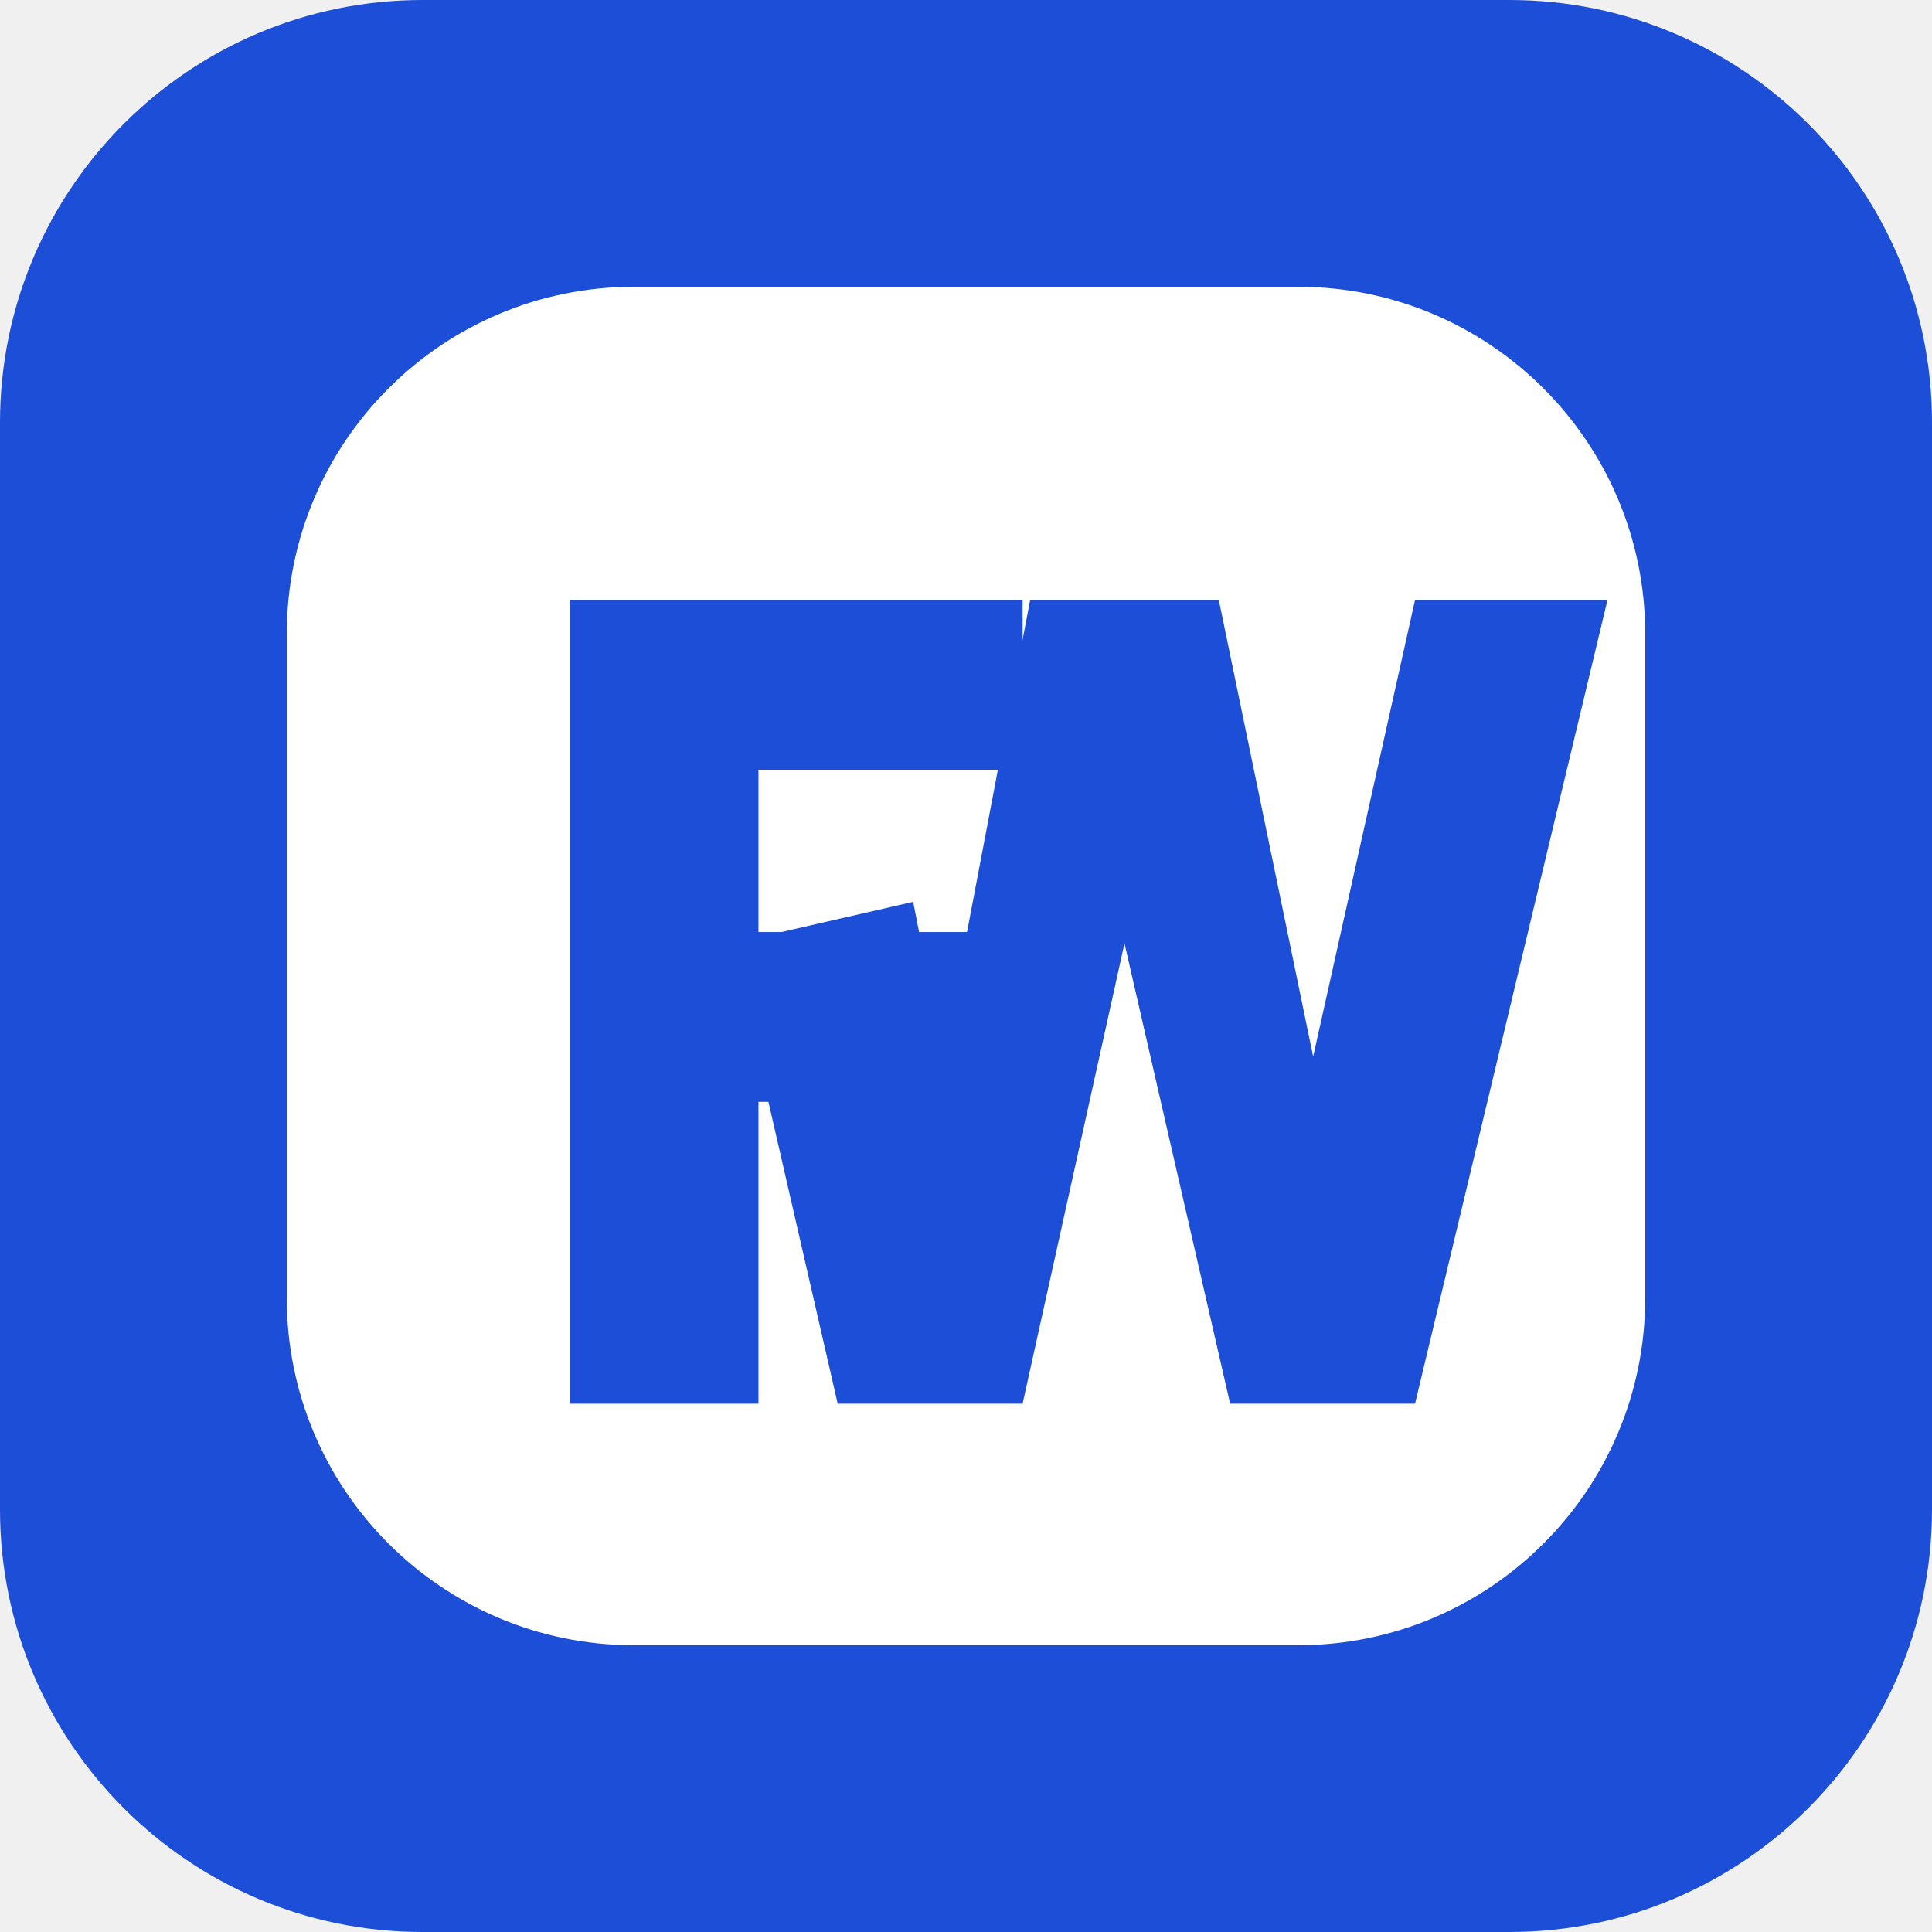
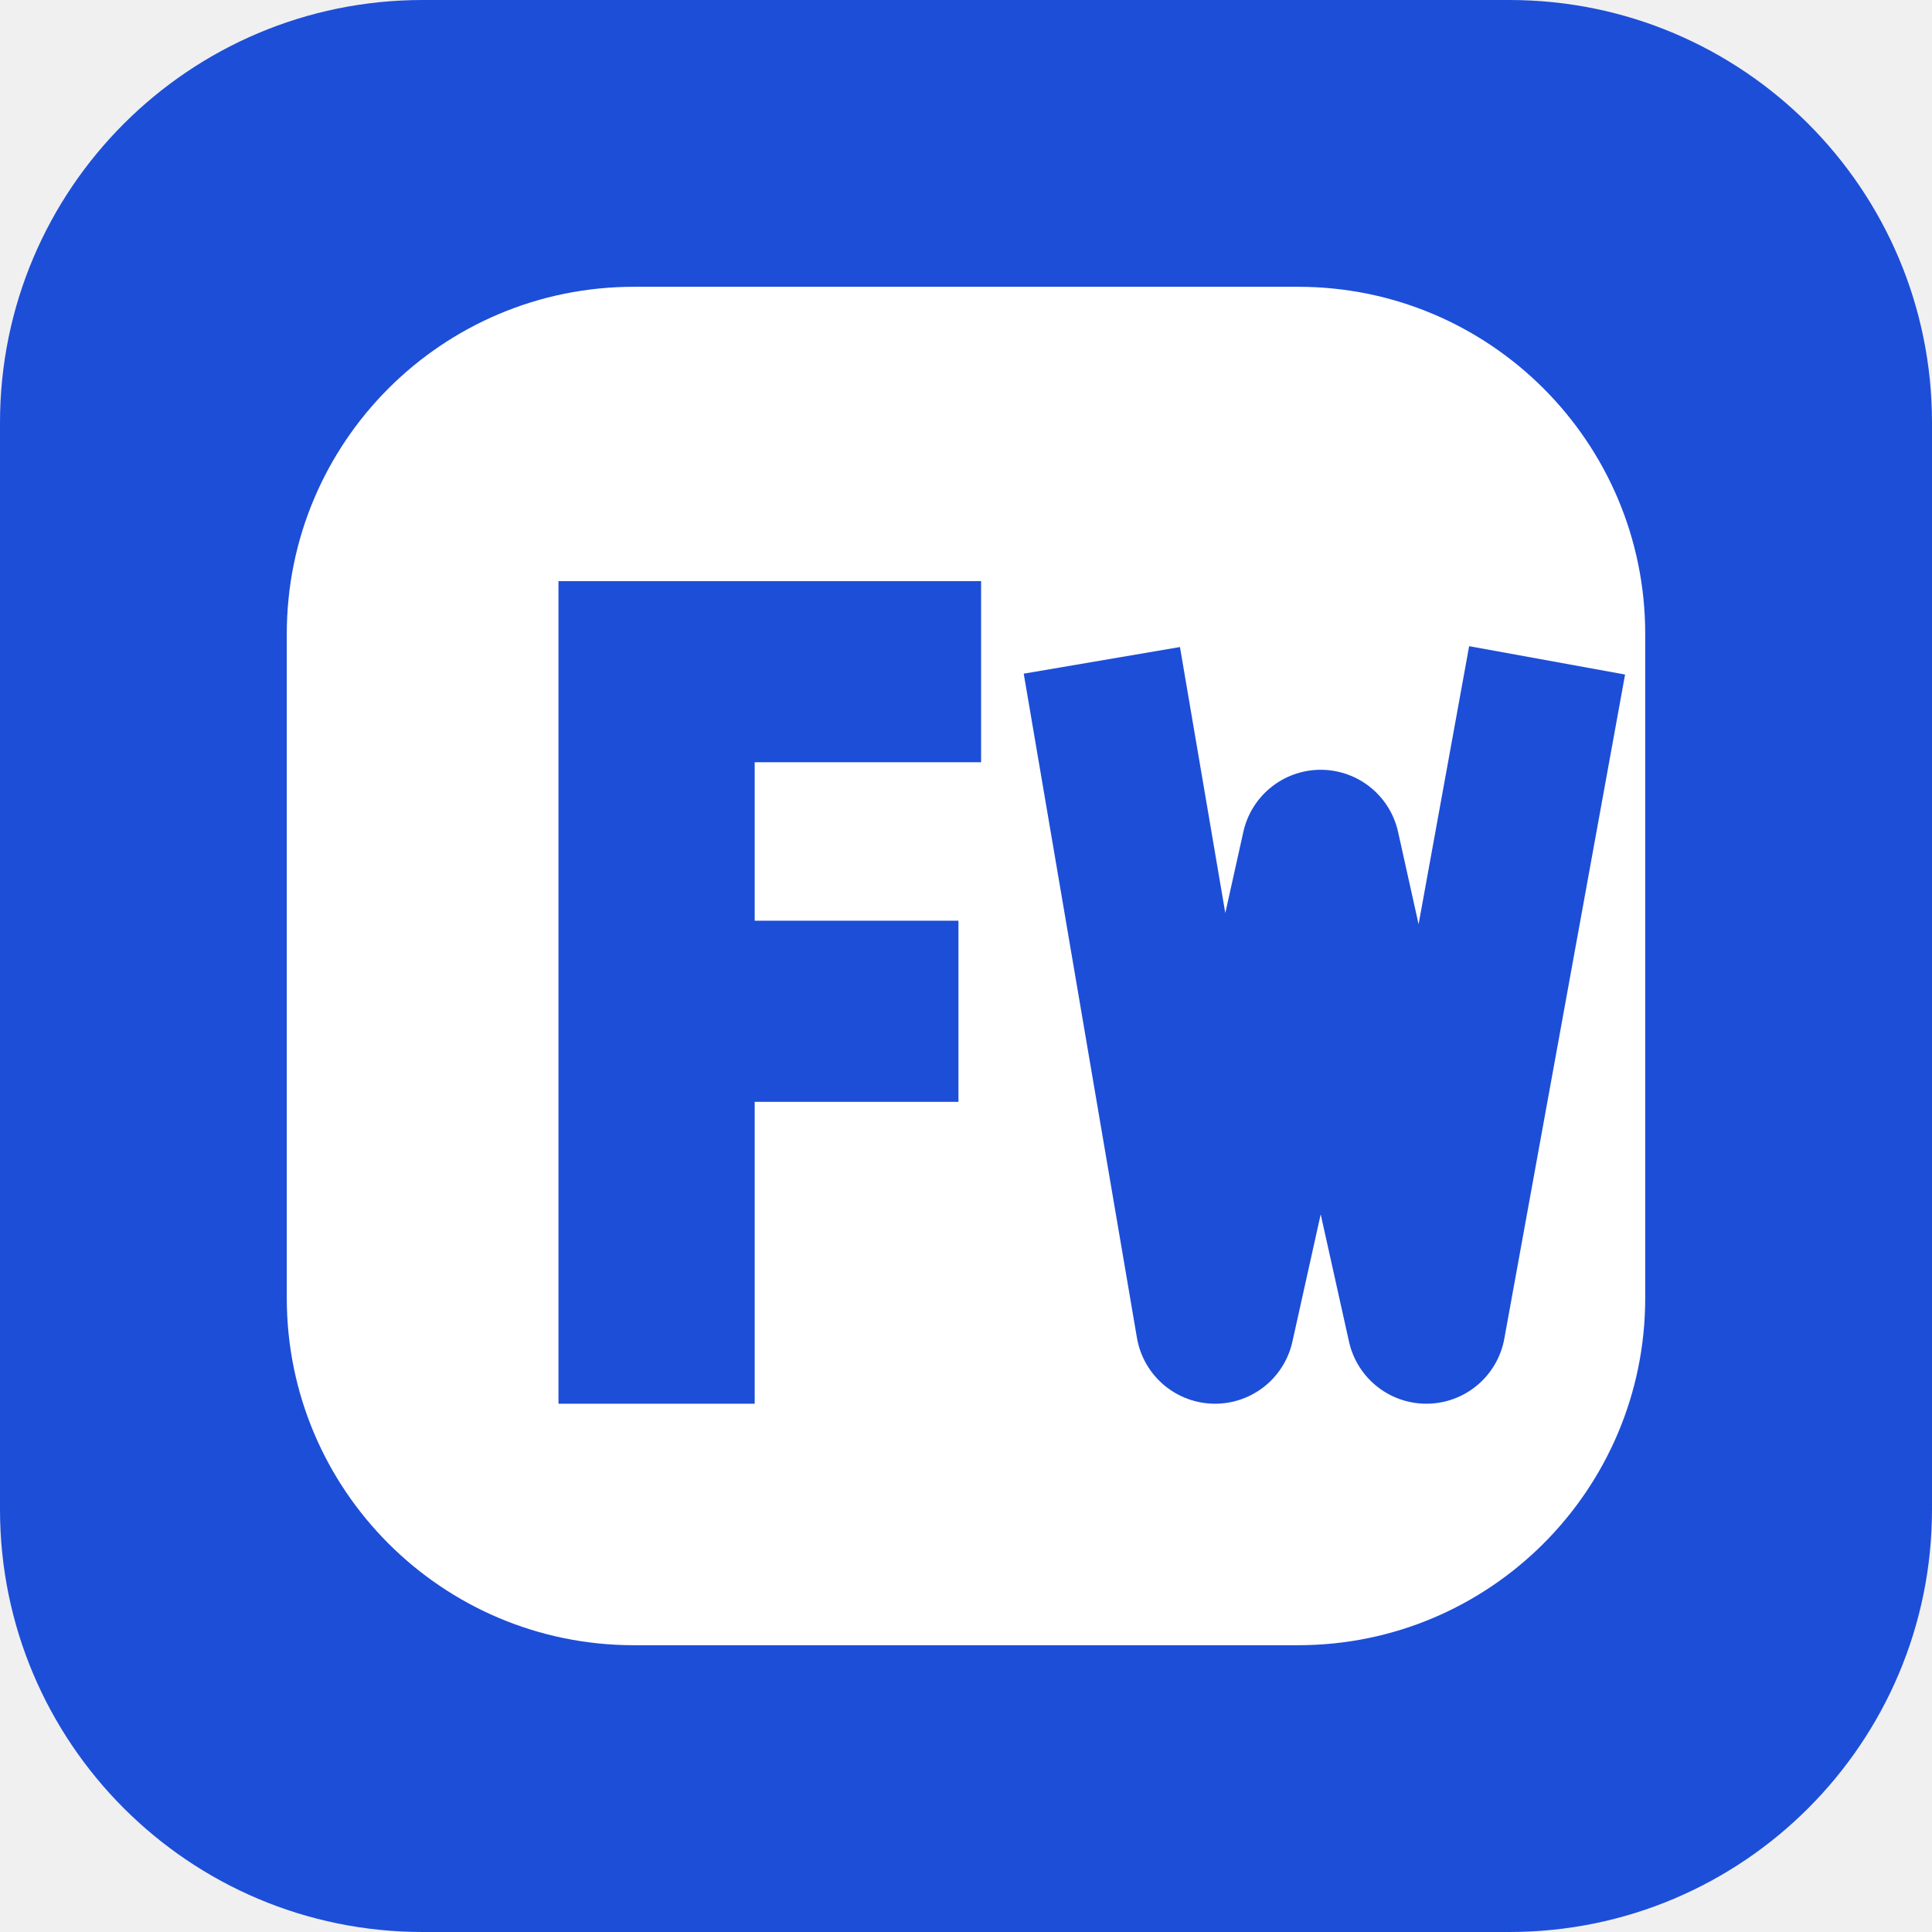
<svg xmlns="http://www.w3.org/2000/svg" viewBox="0 0 512 512">
  <rect width="512" height="512" rx="112" fill="#1d4ed8" />
  <rect x="76" y="76" width="360" height="360" rx="92" fill="#ffffff" />
-   <path d="M151 159h120v45h-70v43h62v45h-62v80h-50V159Z" fill="#1d4ed8" />
-   <path d="M273 159h50l25 121 27-121h51l-51 213h-49l-28-122-27 122h-49l-28-122 48-11 8 41 23-121Z" fill="#1d4ed8" />
+   <path d="M148 154h112v48h-60v42h54v48h-54v80h-52V154Z" fill="#1d4ed8" />
+   <path d="M292 175 322 351 350 225 378 351 410 175" fill="none" stroke="#1d4ed8" stroke-width="42" stroke-linecap="butt" stroke-linejoin="round" />
</svg>
